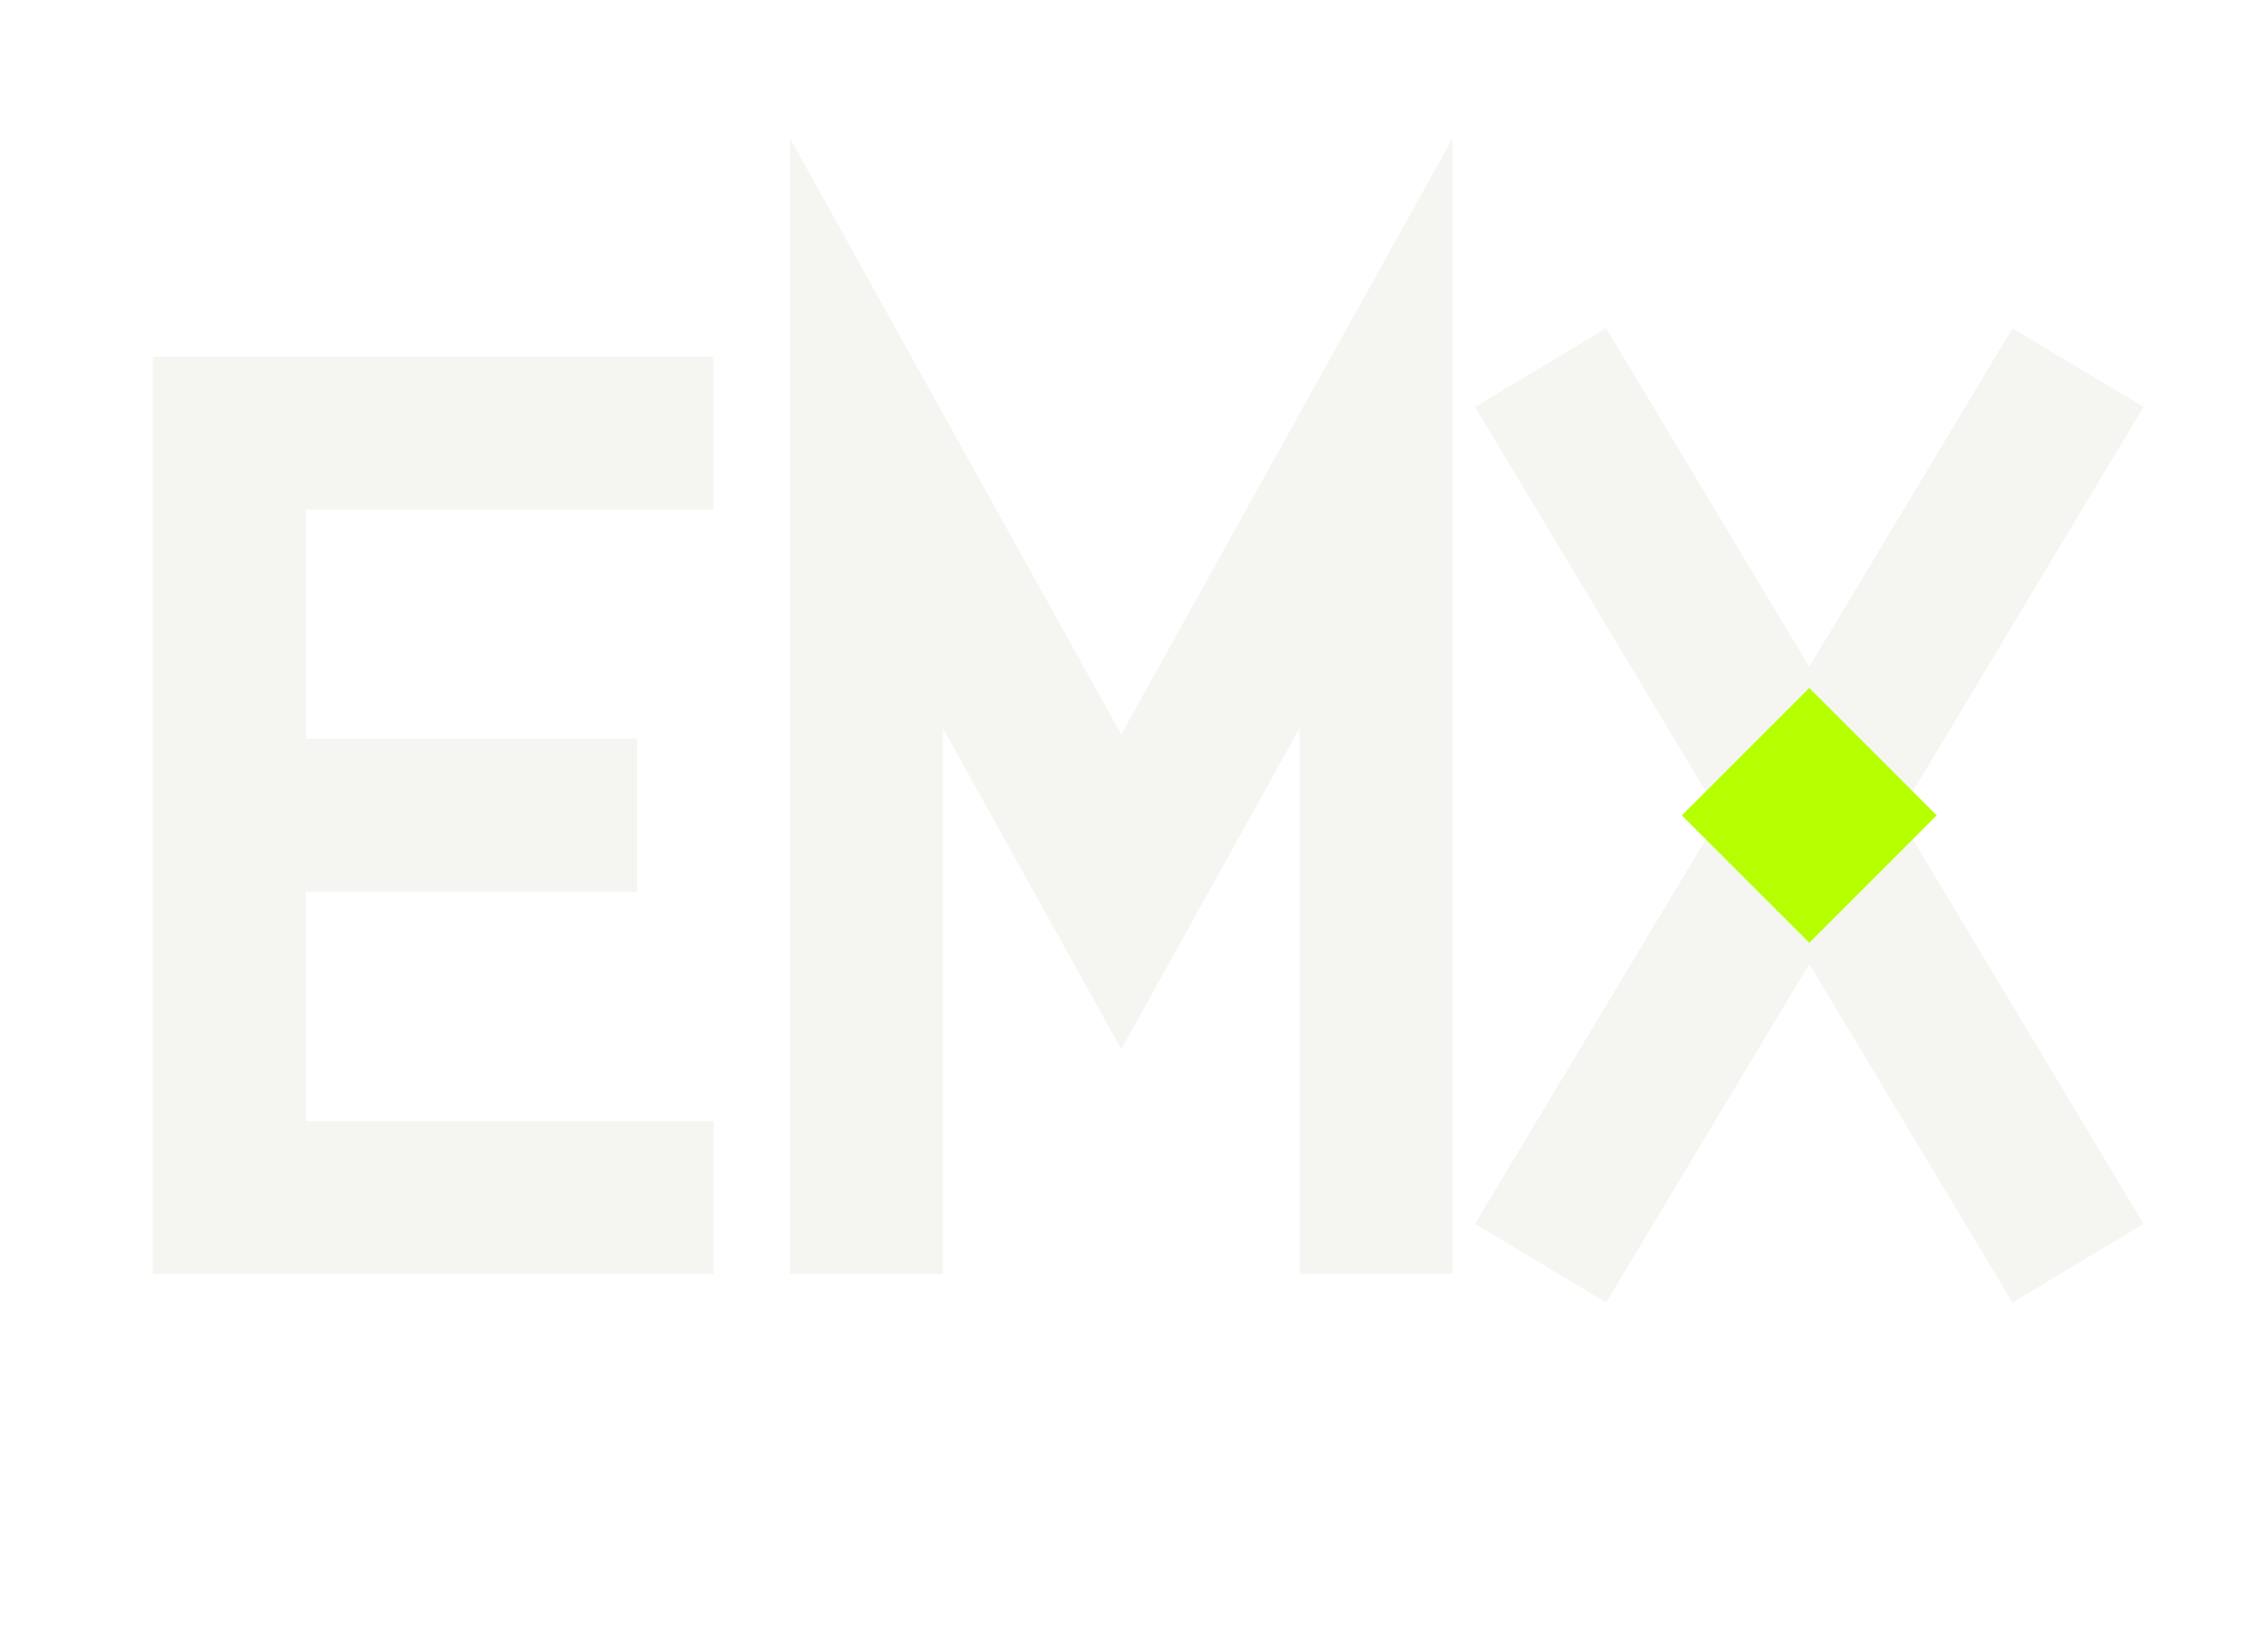
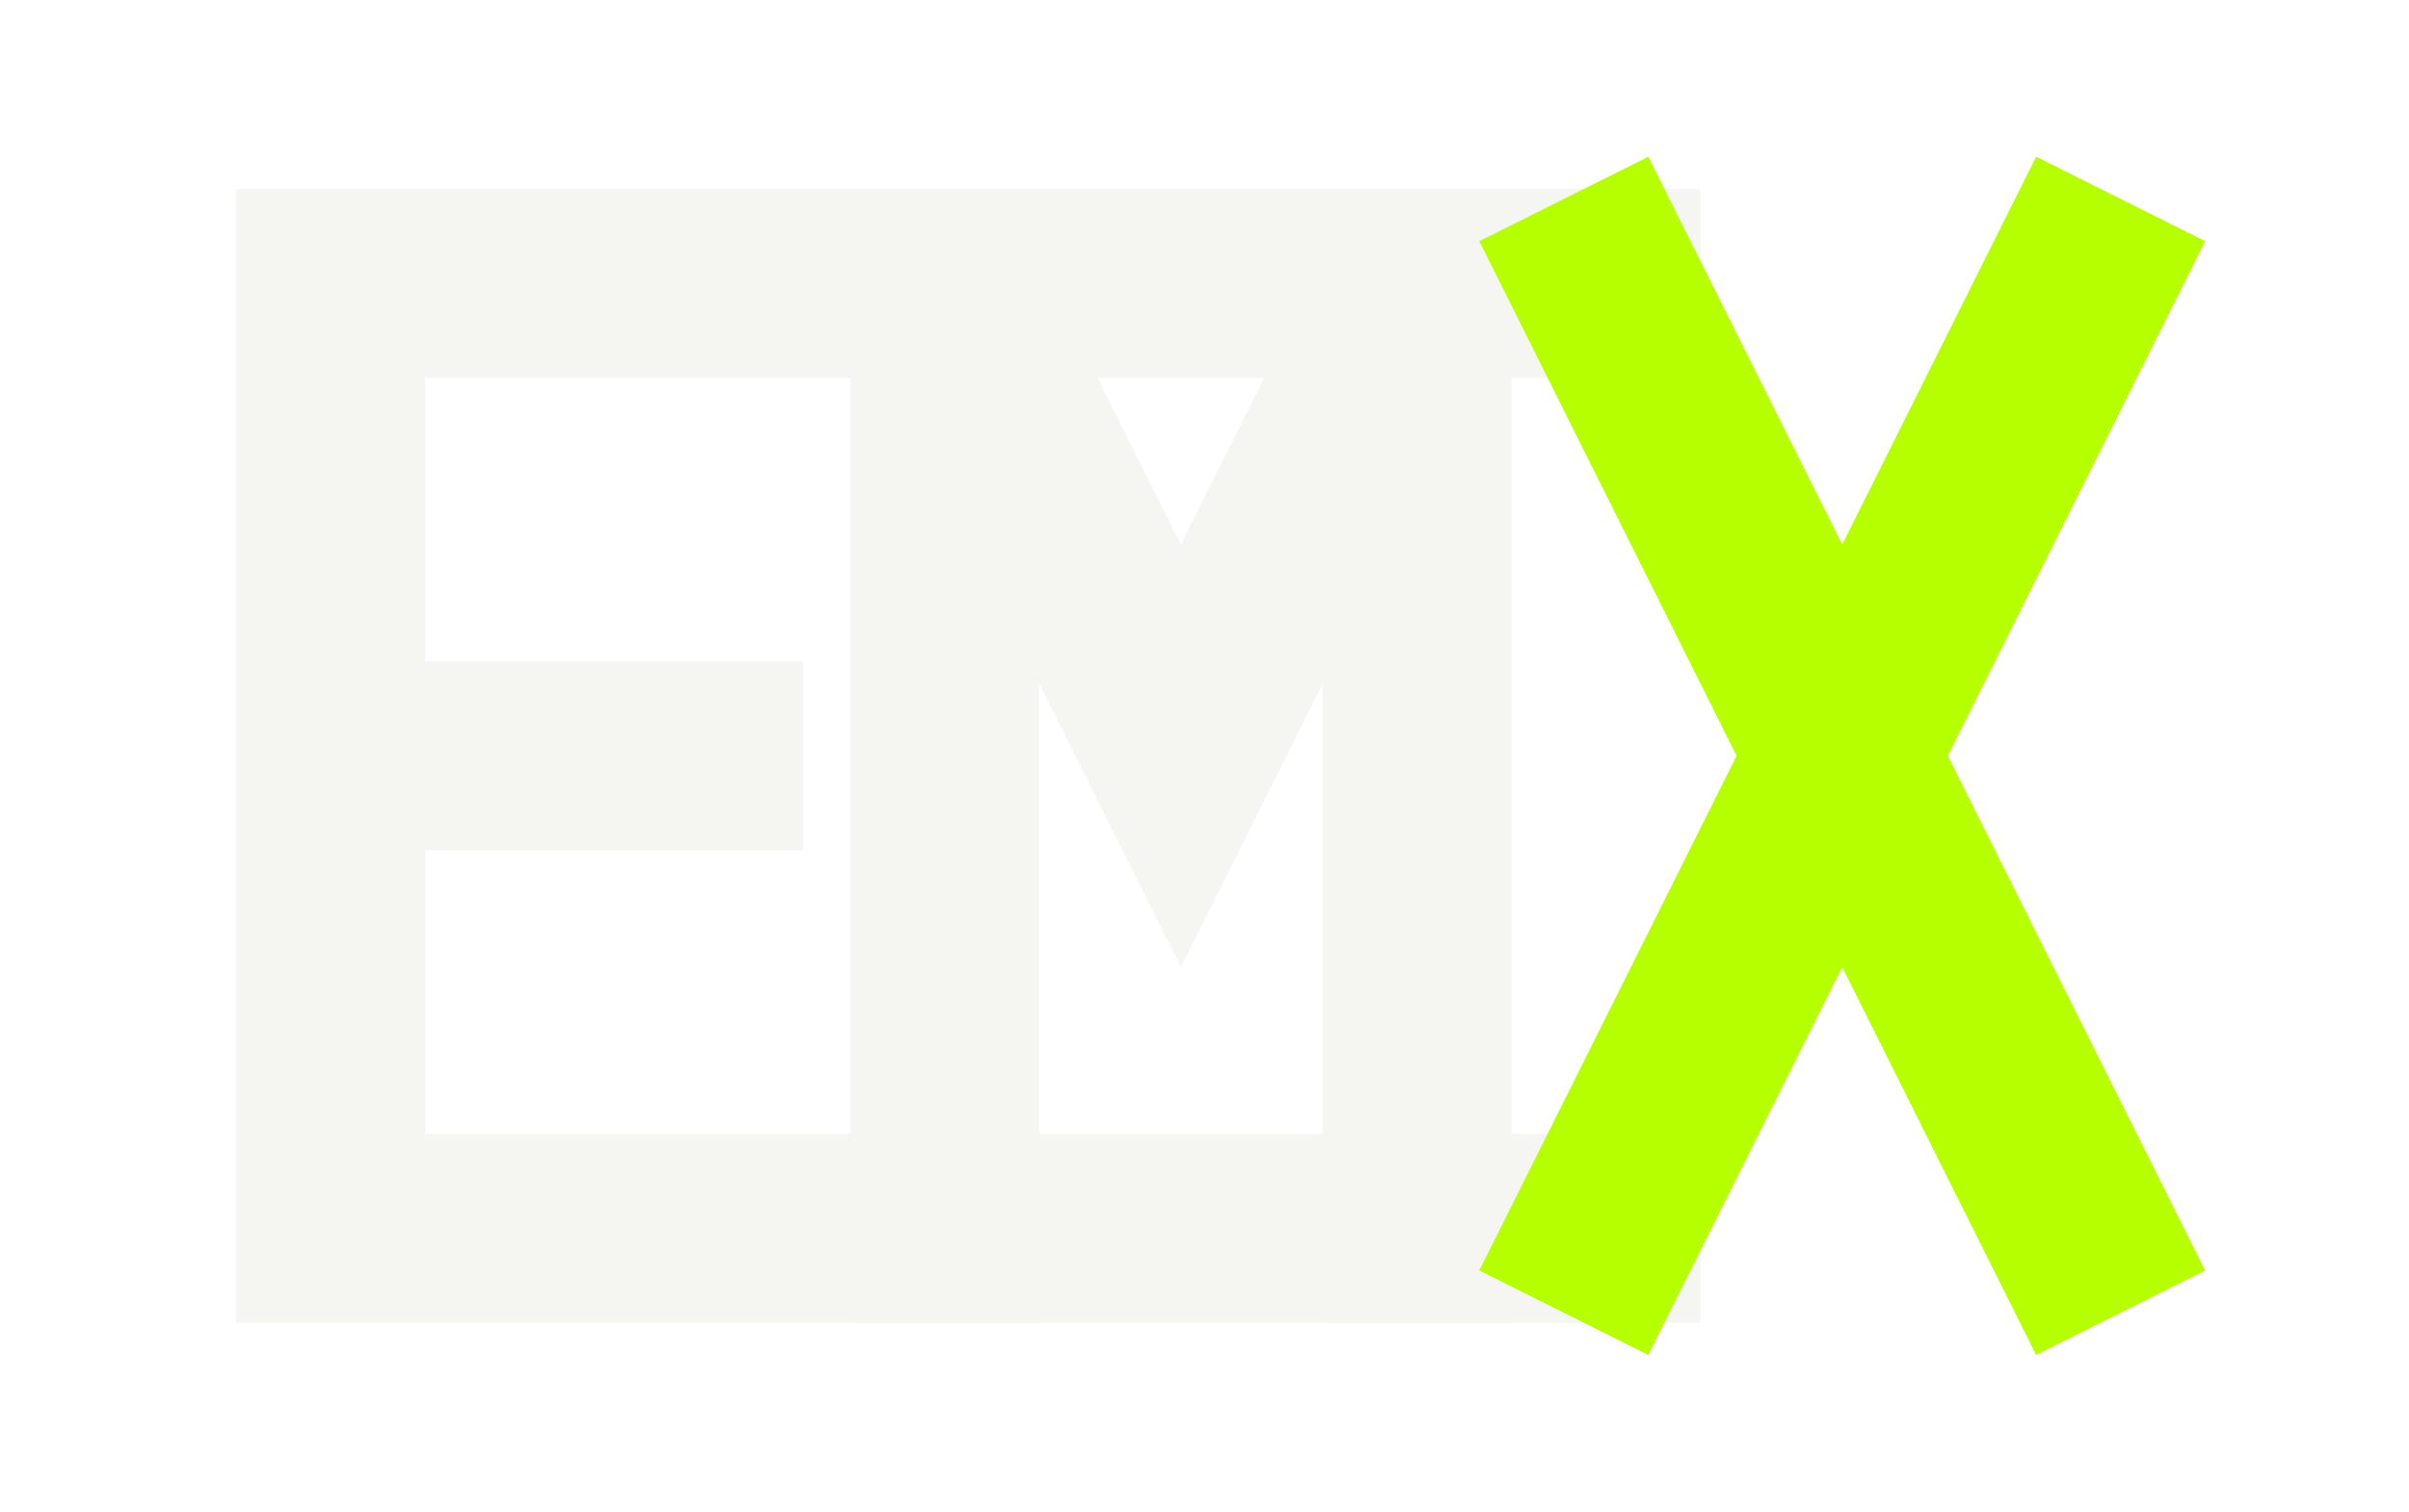
- <svg xmlns="http://www.w3.org/2000/svg" viewBox="0 0 89 64" fill="none">
-   <g stroke="#F5F5F2" stroke-width="6" stroke-linecap="square">
-     <path d="M25 17H9v30h16M9 32h13" />
-     <path d="M34 47V17l10 18 10-18v30" />
-     <path d="M62 17l18 30M80 17L62 47" />
+ <svg xmlns="http://www.w3.org/2000/svg" viewBox="0 0 102 64" fill="none">
+   <g stroke="#F5F5F2" stroke-width="8" stroke-linecap="square">
+     <path d="M14 12H68M14 52H68M14 12V52M14 32H30" />
+     <path d="M40 52V12L50 32L60 12V52" />
  </g>
-   <path d="M71 27l5 5-5 5-5-5Z" fill="#B6FF00" />
+   <path d="M68 12L88 52M88 12L68 52" stroke="#B6FF00" stroke-width="8" stroke-linecap="square" />
</svg>
